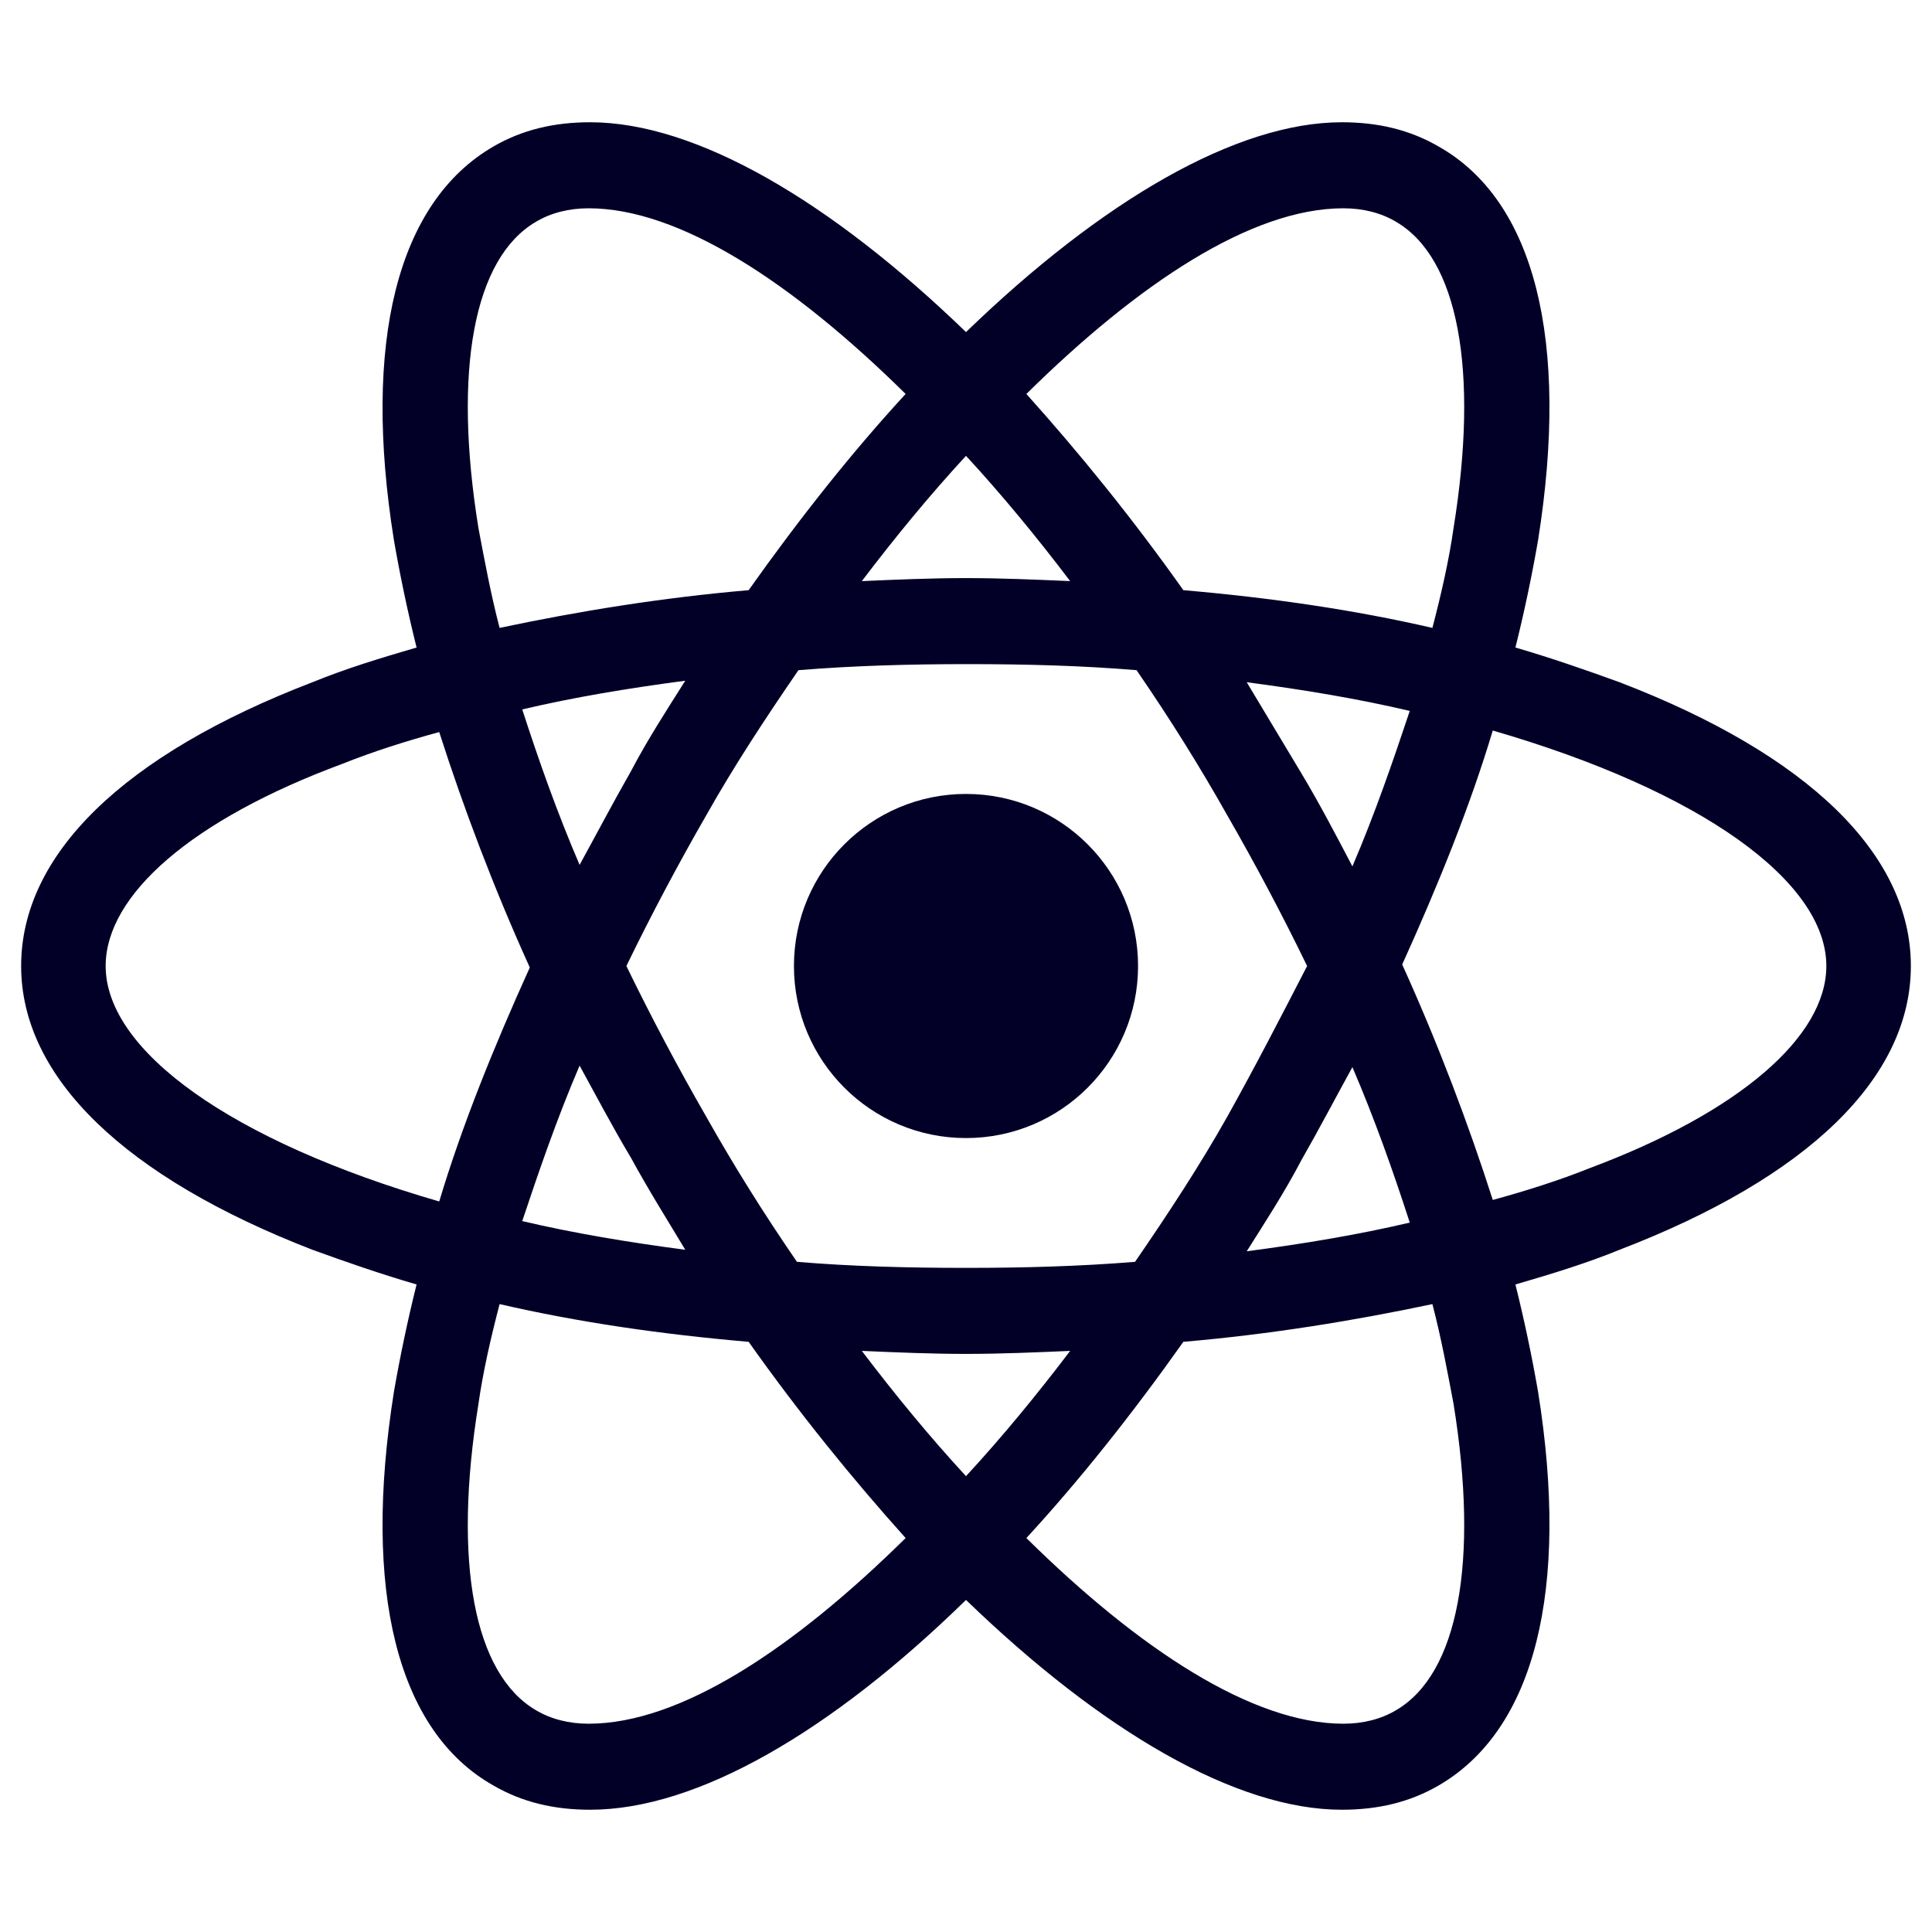
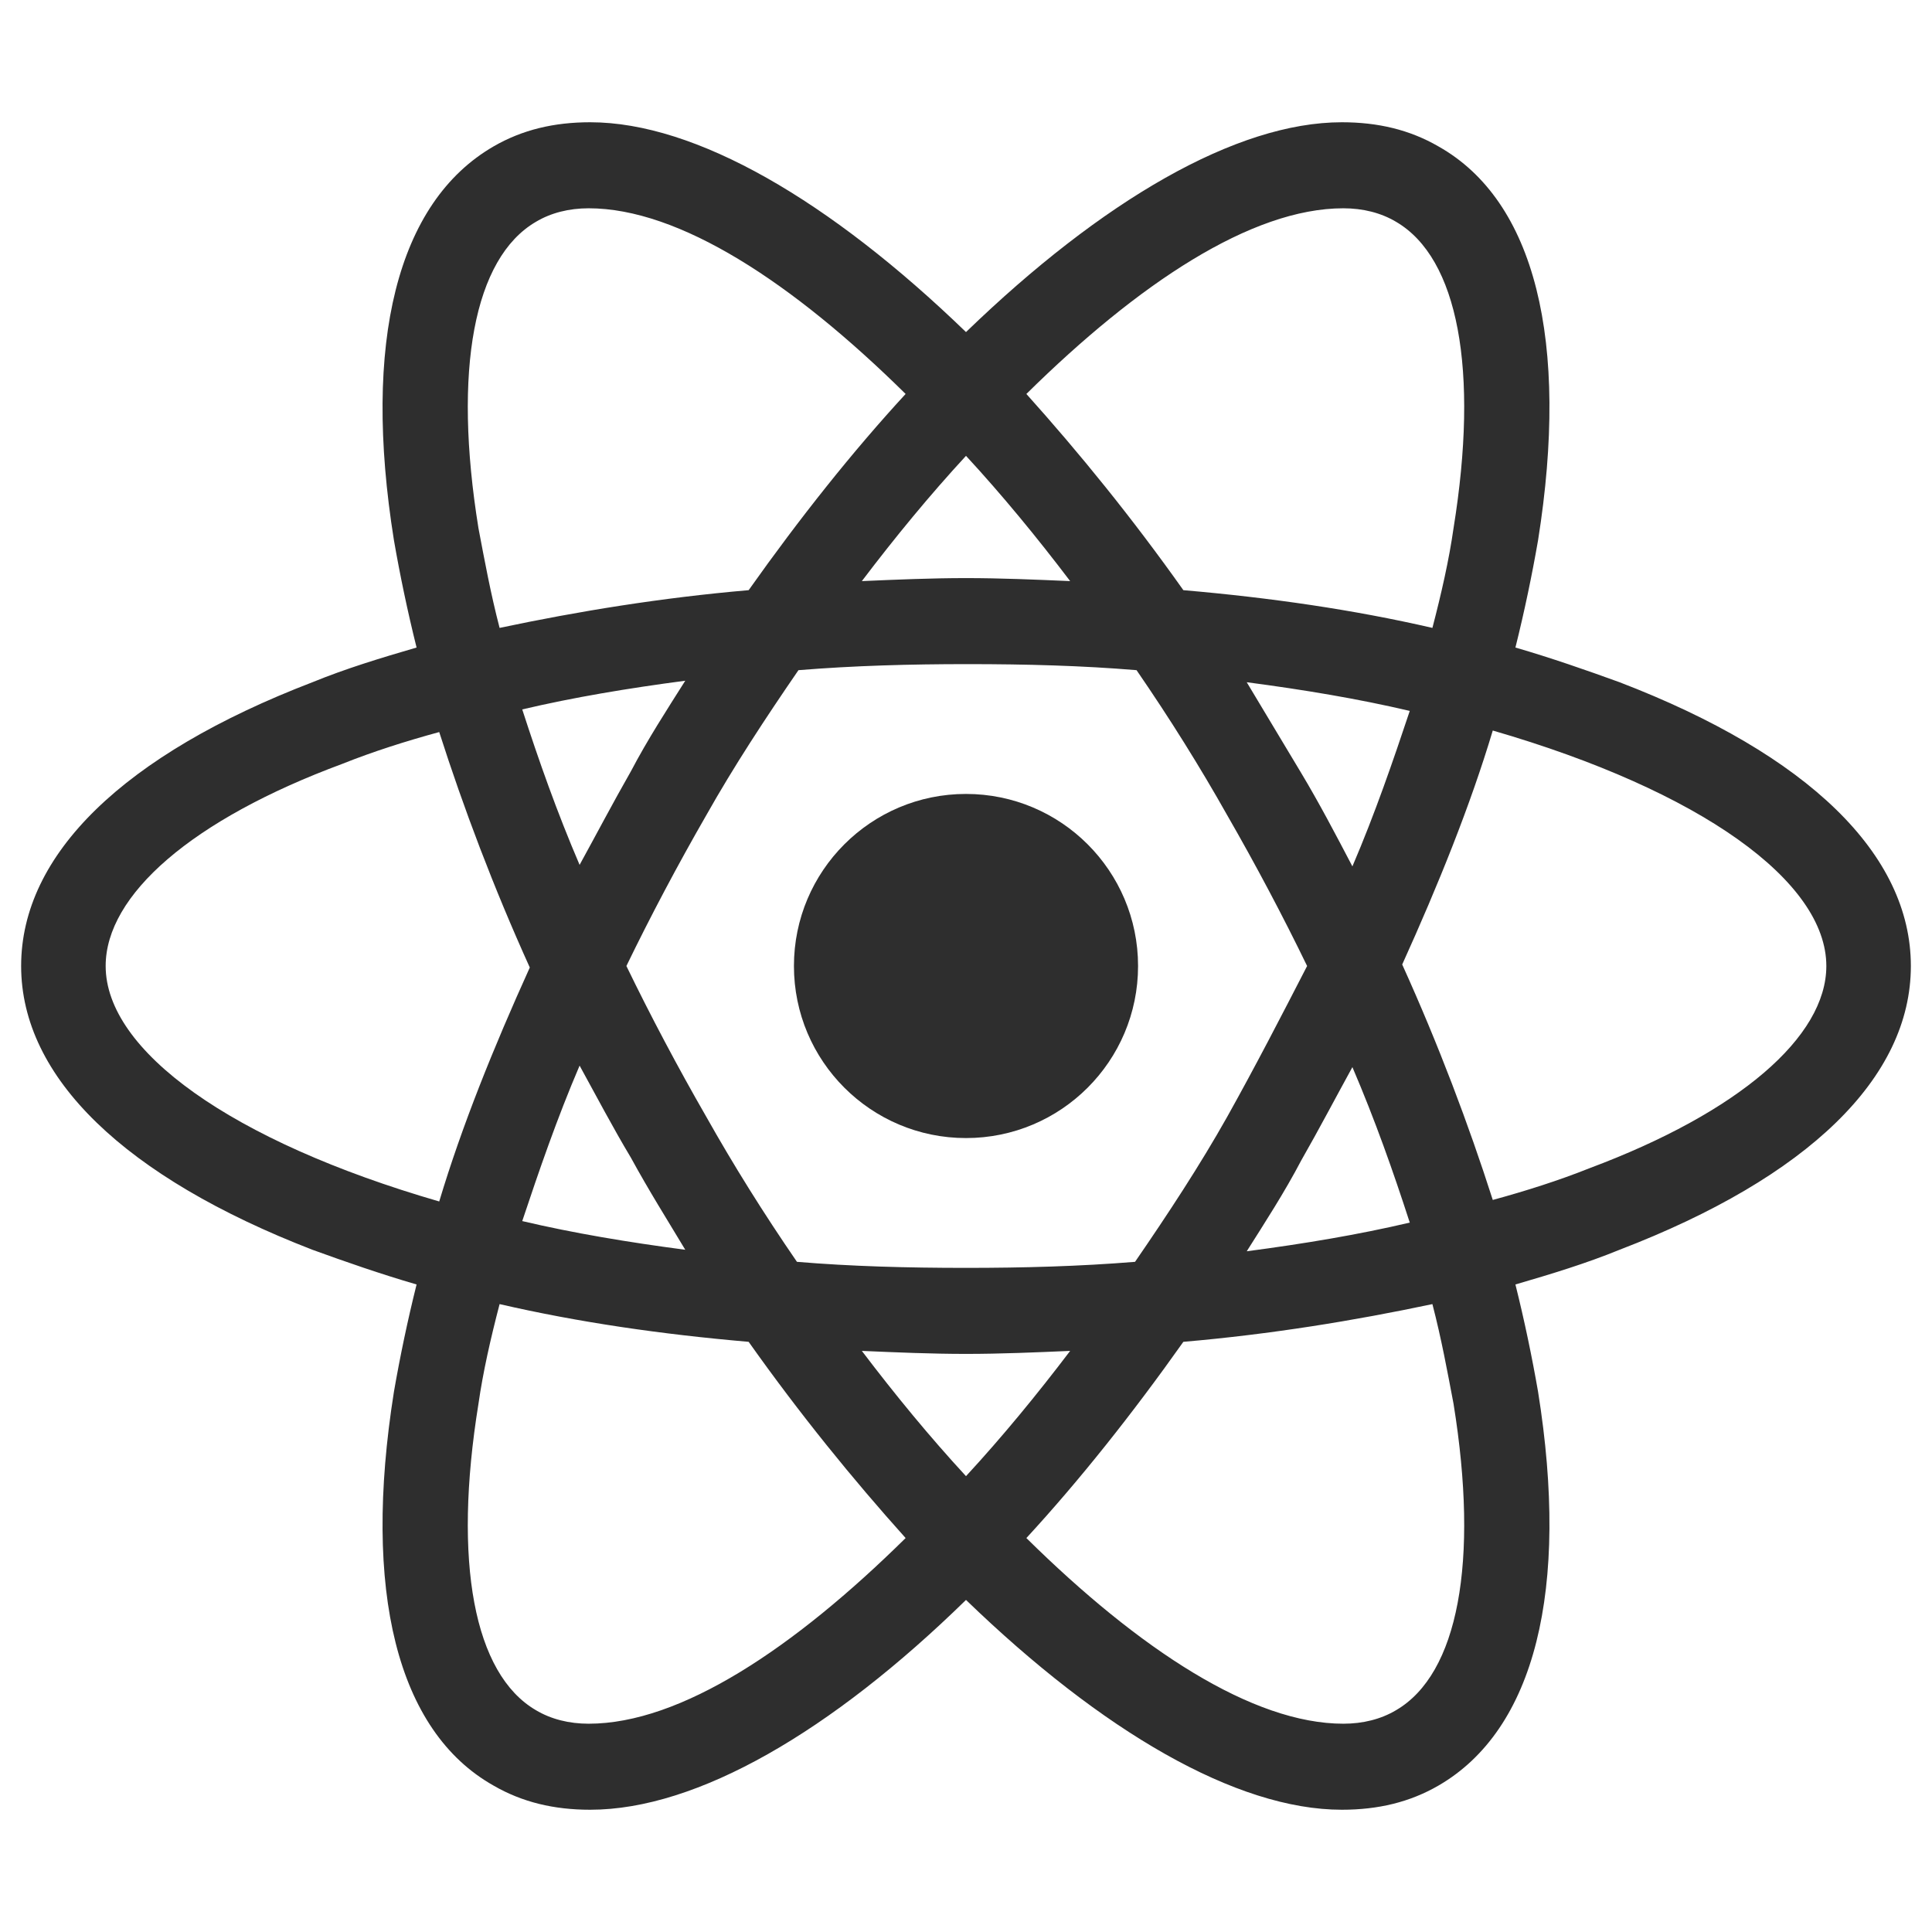
- <svg xmlns="http://www.w3.org/2000/svg" width="60" height="60" viewBox="0 0 100 100" fill="none">
-   <path d="M50 58.906C54.919 58.906 58.906 54.919 58.906 50C58.906 45.081 54.919 41.094 50 41.094C45.081 41.094 41.094 45.081 41.094 50C41.094 54.919 45.081 58.906 50 58.906Z" fill="#030028" />
-   <path d="M83.828 35.312C82.109 34.688 80.312 34.062 78.438 33.516C78.906 31.641 79.297 29.766 79.609 27.969C81.25 17.656 79.453 10.391 74.453 7.578C72.969 6.719 71.328 6.328 69.453 6.328C63.984 6.328 57.031 10.391 50 17.188C42.969 10.391 36.016 6.328 30.547 6.328C28.672 6.328 27.031 6.719 25.547 7.578C20.547 10.469 18.75 17.734 20.391 27.969C20.703 29.766 21.094 31.641 21.562 33.516C19.688 34.062 17.891 34.609 16.172 35.312C6.406 39.062 1.094 44.219 1.094 50C1.094 55.781 6.484 60.938 16.172 64.688C17.891 65.312 19.688 65.938 21.562 66.484C21.094 68.359 20.703 70.234 20.391 72.031C18.75 82.344 20.547 89.609 25.547 92.422C27.031 93.281 28.672 93.672 30.547 93.672C36.094 93.672 43.047 89.609 50 82.812C57.031 89.609 63.984 93.672 69.453 93.672C71.328 93.672 72.969 93.281 74.453 92.422C79.453 89.531 81.25 82.266 79.609 72.031C79.297 70.234 78.906 68.359 78.438 66.484C80.312 65.938 82.109 65.391 83.828 64.688C93.594 60.938 98.906 55.781 98.906 50C98.906 44.219 93.594 39.062 83.828 35.312ZM72.266 11.484C75.469 13.359 76.562 19.141 75.234 27.344C75 28.984 74.609 30.703 74.141 32.5C70.078 31.562 65.781 30.938 61.25 30.547C58.594 26.797 55.859 23.438 53.125 20.391C58.906 14.688 64.766 10.781 69.531 10.781C70.547 10.781 71.484 11.016 72.266 11.484ZM63.516 57.812C62.109 60.312 60.469 62.812 58.75 65.312C55.859 65.547 52.969 65.625 50 65.625C46.953 65.625 44.062 65.547 41.25 65.312C39.531 62.812 37.969 60.312 36.562 57.812C35.078 55.234 33.672 52.578 32.422 50C33.672 47.422 35.078 44.766 36.562 42.188C37.969 39.688 39.609 37.188 41.328 34.688C44.219 34.453 47.109 34.375 50.078 34.375C53.125 34.375 56.016 34.453 58.828 34.688C60.547 37.188 62.109 39.688 63.516 42.188C65 44.766 66.406 47.422 67.656 50C66.328 52.578 65 55.156 63.516 57.812ZM70 55.234C71.172 57.969 72.109 60.625 72.969 63.281C70.312 63.906 67.5 64.375 64.531 64.766C65.469 63.281 66.484 61.719 67.344 60.078C68.281 58.438 69.141 56.797 70 55.234ZM50 76.406C48.125 74.375 46.328 72.188 44.609 69.922C46.406 70 48.203 70.078 50 70.078C51.797 70.078 53.594 70 55.391 69.922C53.672 72.188 51.875 74.375 50 76.406ZM35.469 64.688C32.5 64.297 29.688 63.828 27.031 63.203C27.891 60.625 28.828 57.891 30 55.156C30.859 56.719 31.719 58.359 32.656 59.922C33.594 61.641 34.531 63.125 35.469 64.688ZM30 44.766C28.828 42.031 27.891 39.375 27.031 36.719C29.688 36.094 32.5 35.625 35.469 35.234C34.531 36.719 33.516 38.281 32.656 39.922C31.719 41.562 30.859 43.203 30 44.766ZM50 23.594C51.875 25.625 53.672 27.812 55.391 30.078C53.594 30 51.797 29.922 50 29.922C48.203 29.922 46.406 30 44.609 30.078C46.328 27.812 48.125 25.625 50 23.594ZM67.344 40L64.531 35.312C67.5 35.703 70.312 36.172 72.969 36.797C72.109 39.375 71.172 42.109 70 44.844C69.141 43.203 68.281 41.562 67.344 40ZM24.766 27.344C23.438 19.141 24.531 13.359 27.734 11.484C28.516 11.016 29.453 10.781 30.469 10.781C35.156 10.781 41.016 14.609 46.875 20.391C44.141 23.359 41.406 26.797 38.75 30.547C34.219 30.938 29.922 31.641 25.859 32.5C25.391 30.703 25.078 28.984 24.766 27.344ZM5.469 50C5.469 46.328 9.922 42.422 17.734 39.531C19.297 38.906 21.016 38.359 22.734 37.891C23.984 41.797 25.547 45.938 27.422 50.078C25.547 54.219 23.906 58.281 22.734 62.188C11.953 59.062 5.469 54.375 5.469 50ZM27.734 88.516C24.531 86.641 23.438 80.859 24.766 72.656C25 71.016 25.391 69.297 25.859 67.5C29.922 68.438 34.219 69.062 38.75 69.453C41.406 73.203 44.141 76.562 46.875 79.609C41.094 85.312 35.234 89.219 30.469 89.219C29.453 89.219 28.516 88.984 27.734 88.516ZM75.234 72.656C76.562 80.859 75.469 86.641 72.266 88.516C71.484 88.984 70.547 89.219 69.531 89.219C64.844 89.219 58.984 85.391 53.125 79.609C55.859 76.641 58.594 73.203 61.25 69.453C65.781 69.062 70.078 68.359 74.141 67.5C74.609 69.297 74.922 71.016 75.234 72.656ZM82.266 60.469C80.703 61.094 78.984 61.641 77.266 62.109C76.016 58.203 74.453 54.062 72.578 49.922C74.453 45.781 76.094 41.719 77.266 37.812C88.047 40.938 94.531 45.625 94.531 50C94.531 53.672 90 57.578 82.266 60.469Z" fill="#030028" />
+ <svg xmlns="http://www.w3.org/2000/svg" width="80" height="80" viewBox="0 0 100 100" fill="none">
+   <path d="M50 58.906C54.919 58.906 58.906 54.919 58.906 50C58.906 45.081 54.919 41.094 50 41.094C45.081 41.094 41.094 45.081 41.094 50C41.094 54.919 45.081 58.906 50 58.906Z" fill="#2E2E2E" />
+   <path d="M83.828 35.312C82.109 34.688 80.312 34.062 78.438 33.516C78.906 31.641 79.297 29.766 79.609 27.969C81.25 17.656 79.453 10.391 74.453 7.578C72.969 6.719 71.328 6.328 69.453 6.328C63.984 6.328 57.031 10.391 50 17.188C42.969 10.391 36.016 6.328 30.547 6.328C28.672 6.328 27.031 6.719 25.547 7.578C20.547 10.469 18.75 17.734 20.391 27.969C20.703 29.766 21.094 31.641 21.562 33.516C19.688 34.062 17.891 34.609 16.172 35.312C6.406 39.062 1.094 44.219 1.094 50C1.094 55.781 6.484 60.938 16.172 64.688C17.891 65.312 19.688 65.938 21.562 66.484C21.094 68.359 20.703 70.234 20.391 72.031C18.75 82.344 20.547 89.609 25.547 92.422C27.031 93.281 28.672 93.672 30.547 93.672C36.094 93.672 43.047 89.609 50 82.812C57.031 89.609 63.984 93.672 69.453 93.672C71.328 93.672 72.969 93.281 74.453 92.422C79.453 89.531 81.25 82.266 79.609 72.031C79.297 70.234 78.906 68.359 78.438 66.484C80.312 65.938 82.109 65.391 83.828 64.688C93.594 60.938 98.906 55.781 98.906 50C98.906 44.219 93.594 39.062 83.828 35.312ZM72.266 11.484C75.469 13.359 76.562 19.141 75.234 27.344C75 28.984 74.609 30.703 74.141 32.5C70.078 31.562 65.781 30.938 61.25 30.547C58.594 26.797 55.859 23.438 53.125 20.391C58.906 14.688 64.766 10.781 69.531 10.781C70.547 10.781 71.484 11.016 72.266 11.484ZM63.516 57.812C62.109 60.312 60.469 62.812 58.75 65.312C55.859 65.547 52.969 65.625 50 65.625C46.953 65.625 44.062 65.547 41.25 65.312C39.531 62.812 37.969 60.312 36.562 57.812C35.078 55.234 33.672 52.578 32.422 50C33.672 47.422 35.078 44.766 36.562 42.188C37.969 39.688 39.609 37.188 41.328 34.688C44.219 34.453 47.109 34.375 50.078 34.375C53.125 34.375 56.016 34.453 58.828 34.688C60.547 37.188 62.109 39.688 63.516 42.188C65 44.766 66.406 47.422 67.656 50C66.328 52.578 65 55.156 63.516 57.812ZM70 55.234C71.172 57.969 72.109 60.625 72.969 63.281C70.312 63.906 67.5 64.375 64.531 64.766C65.469 63.281 66.484 61.719 67.344 60.078C68.281 58.438 69.141 56.797 70 55.234ZM50 76.406C48.125 74.375 46.328 72.188 44.609 69.922C46.406 70 48.203 70.078 50 70.078C51.797 70.078 53.594 70 55.391 69.922C53.672 72.188 51.875 74.375 50 76.406ZM35.469 64.688C32.5 64.297 29.688 63.828 27.031 63.203C27.891 60.625 28.828 57.891 30 55.156C30.859 56.719 31.719 58.359 32.656 59.922C33.594 61.641 34.531 63.125 35.469 64.688ZM30 44.766C28.828 42.031 27.891 39.375 27.031 36.719C29.688 36.094 32.5 35.625 35.469 35.234C34.531 36.719 33.516 38.281 32.656 39.922C31.719 41.562 30.859 43.203 30 44.766ZM50 23.594C51.875 25.625 53.672 27.812 55.391 30.078C53.594 30 51.797 29.922 50 29.922C48.203 29.922 46.406 30 44.609 30.078C46.328 27.812 48.125 25.625 50 23.594ZM67.344 40L64.531 35.312C67.5 35.703 70.312 36.172 72.969 36.797C72.109 39.375 71.172 42.109 70 44.844C69.141 43.203 68.281 41.562 67.344 40ZM24.766 27.344C23.438 19.141 24.531 13.359 27.734 11.484C28.516 11.016 29.453 10.781 30.469 10.781C35.156 10.781 41.016 14.609 46.875 20.391C44.141 23.359 41.406 26.797 38.75 30.547C34.219 30.938 29.922 31.641 25.859 32.5C25.391 30.703 25.078 28.984 24.766 27.344ZM5.469 50C5.469 46.328 9.922 42.422 17.734 39.531C19.297 38.906 21.016 38.359 22.734 37.891C23.984 41.797 25.547 45.938 27.422 50.078C25.547 54.219 23.906 58.281 22.734 62.188C11.953 59.062 5.469 54.375 5.469 50ZM27.734 88.516C24.531 86.641 23.438 80.859 24.766 72.656C25 71.016 25.391 69.297 25.859 67.5C29.922 68.438 34.219 69.062 38.75 69.453C41.406 73.203 44.141 76.562 46.875 79.609C41.094 85.312 35.234 89.219 30.469 89.219C29.453 89.219 28.516 88.984 27.734 88.516ZM75.234 72.656C76.562 80.859 75.469 86.641 72.266 88.516C71.484 88.984 70.547 89.219 69.531 89.219C64.844 89.219 58.984 85.391 53.125 79.609C55.859 76.641 58.594 73.203 61.25 69.453C65.781 69.062 70.078 68.359 74.141 67.5C74.609 69.297 74.922 71.016 75.234 72.656ZM82.266 60.469C80.703 61.094 78.984 61.641 77.266 62.109C76.016 58.203 74.453 54.062 72.578 49.922C74.453 45.781 76.094 41.719 77.266 37.812C88.047 40.938 94.531 45.625 94.531 50C94.531 53.672 90 57.578 82.266 60.469Z" fill="#2E2E2E" />
</svg>
